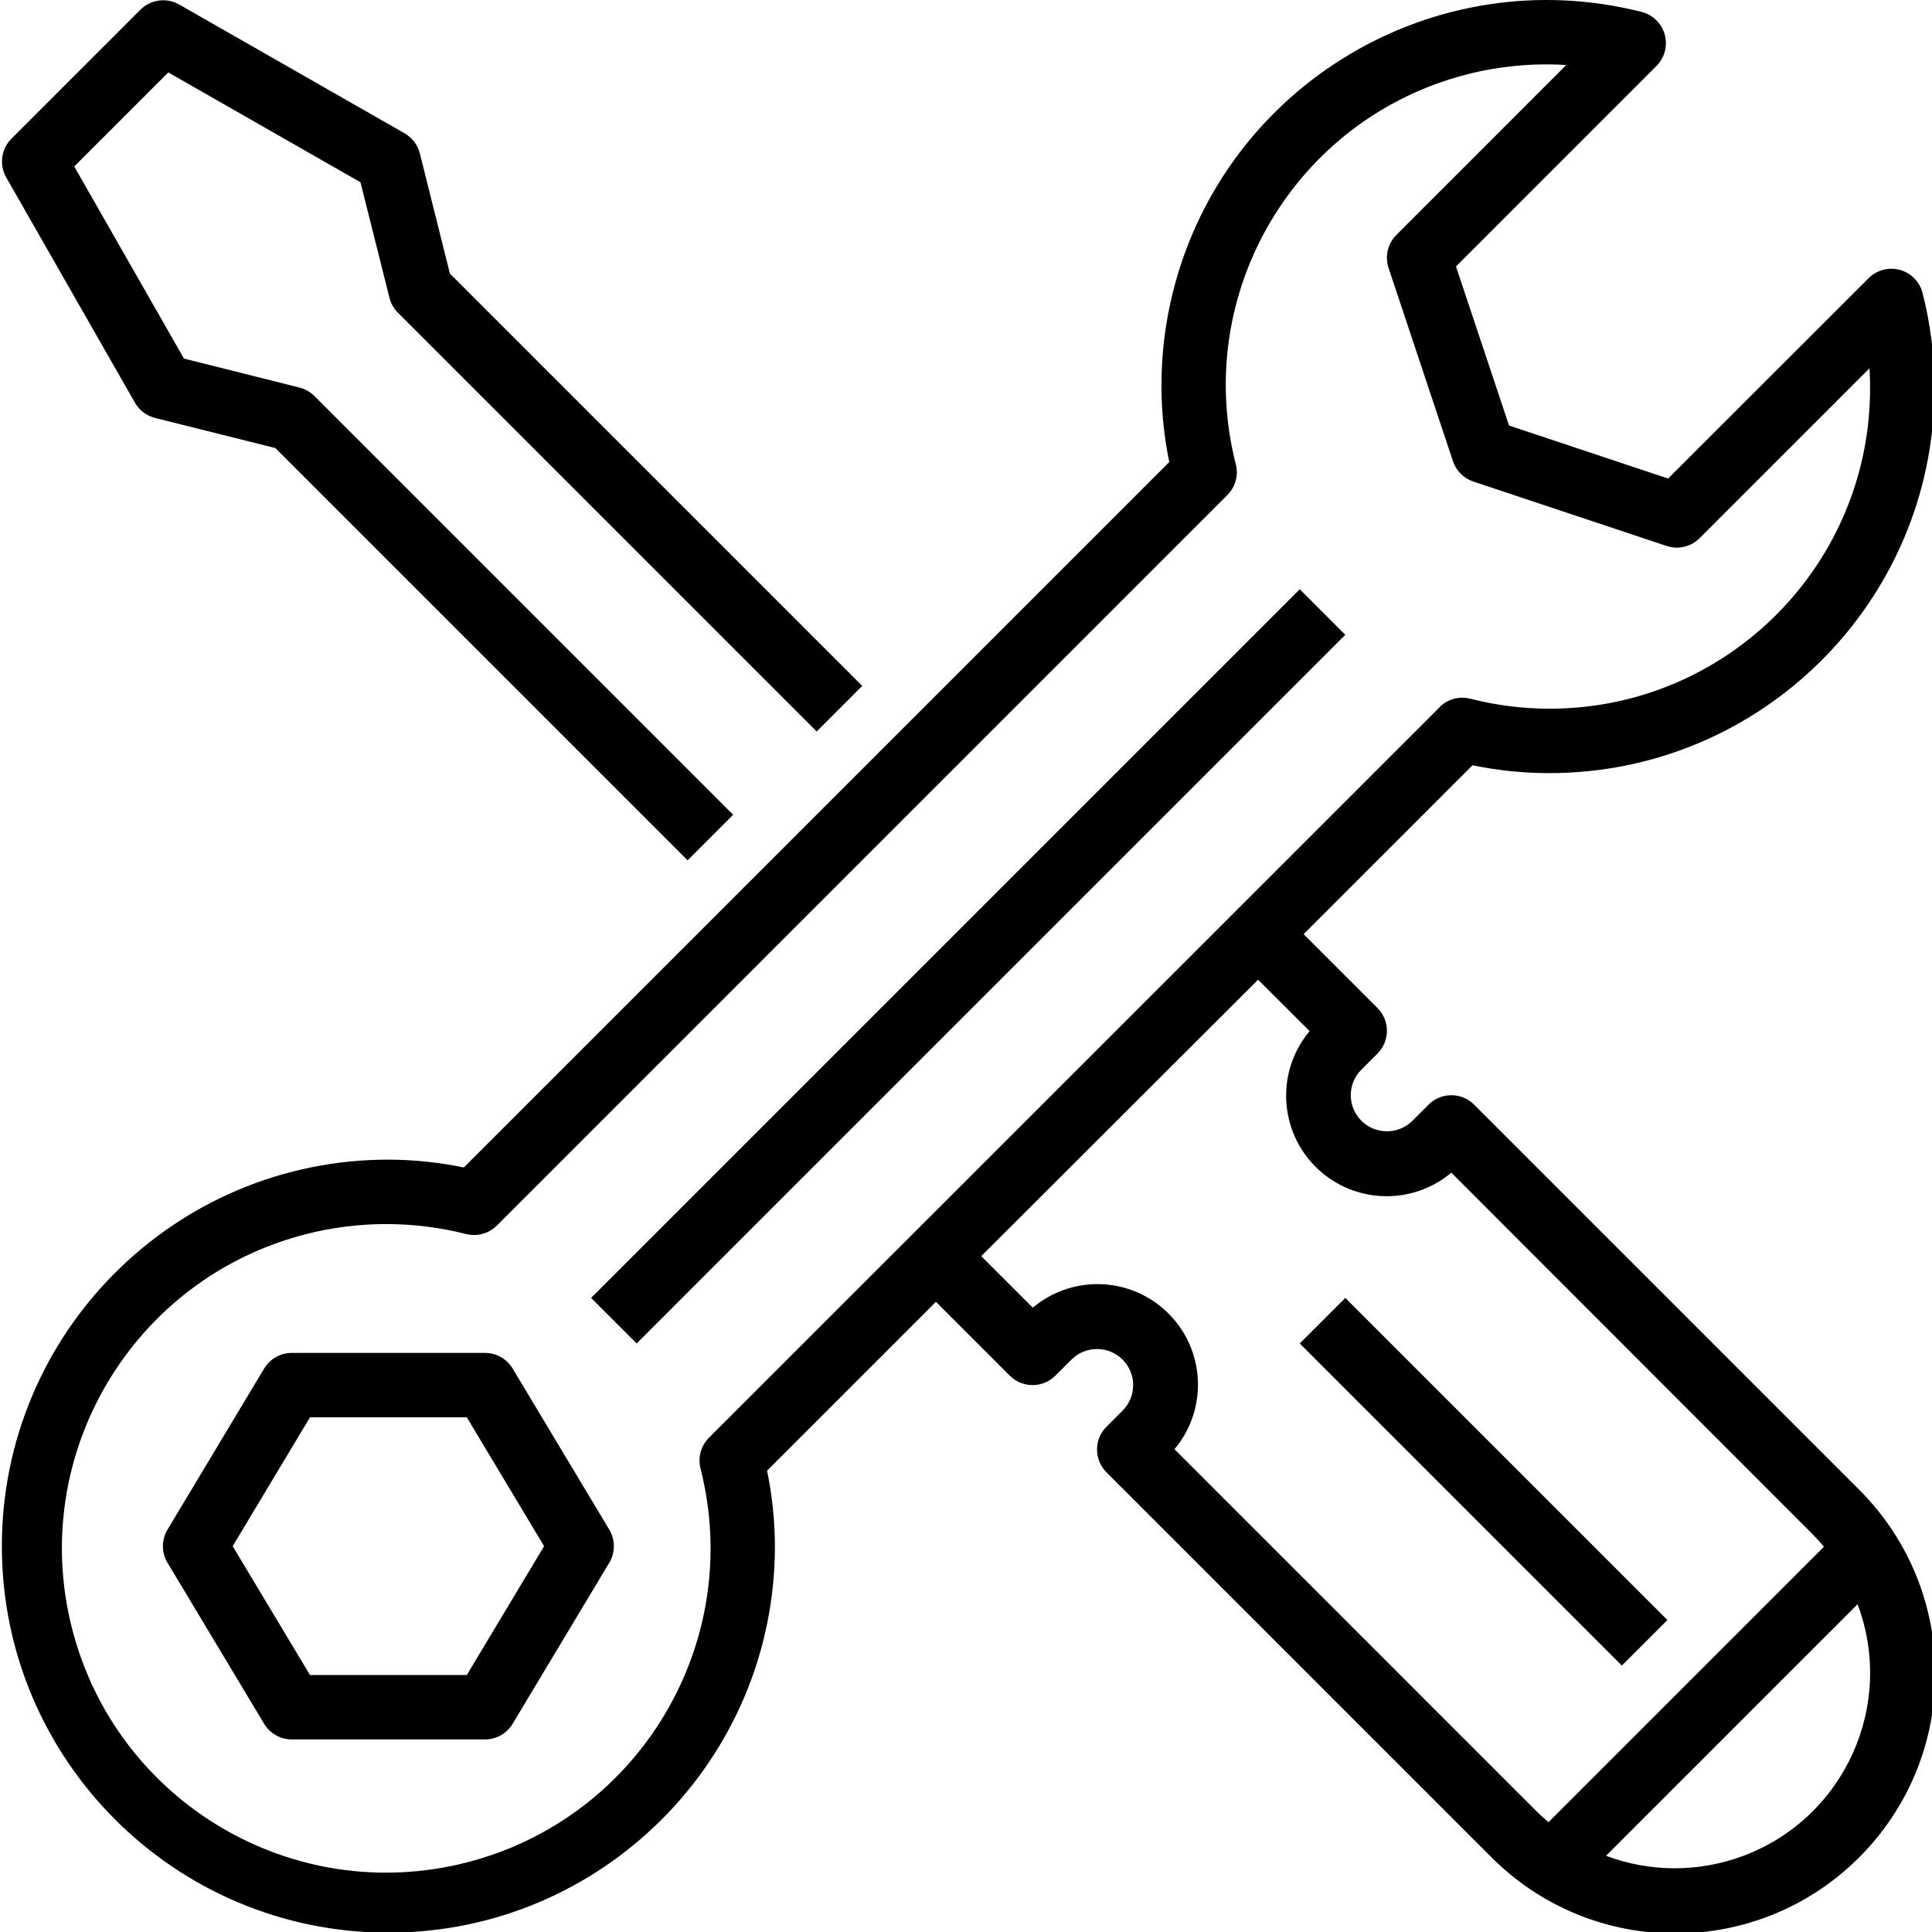
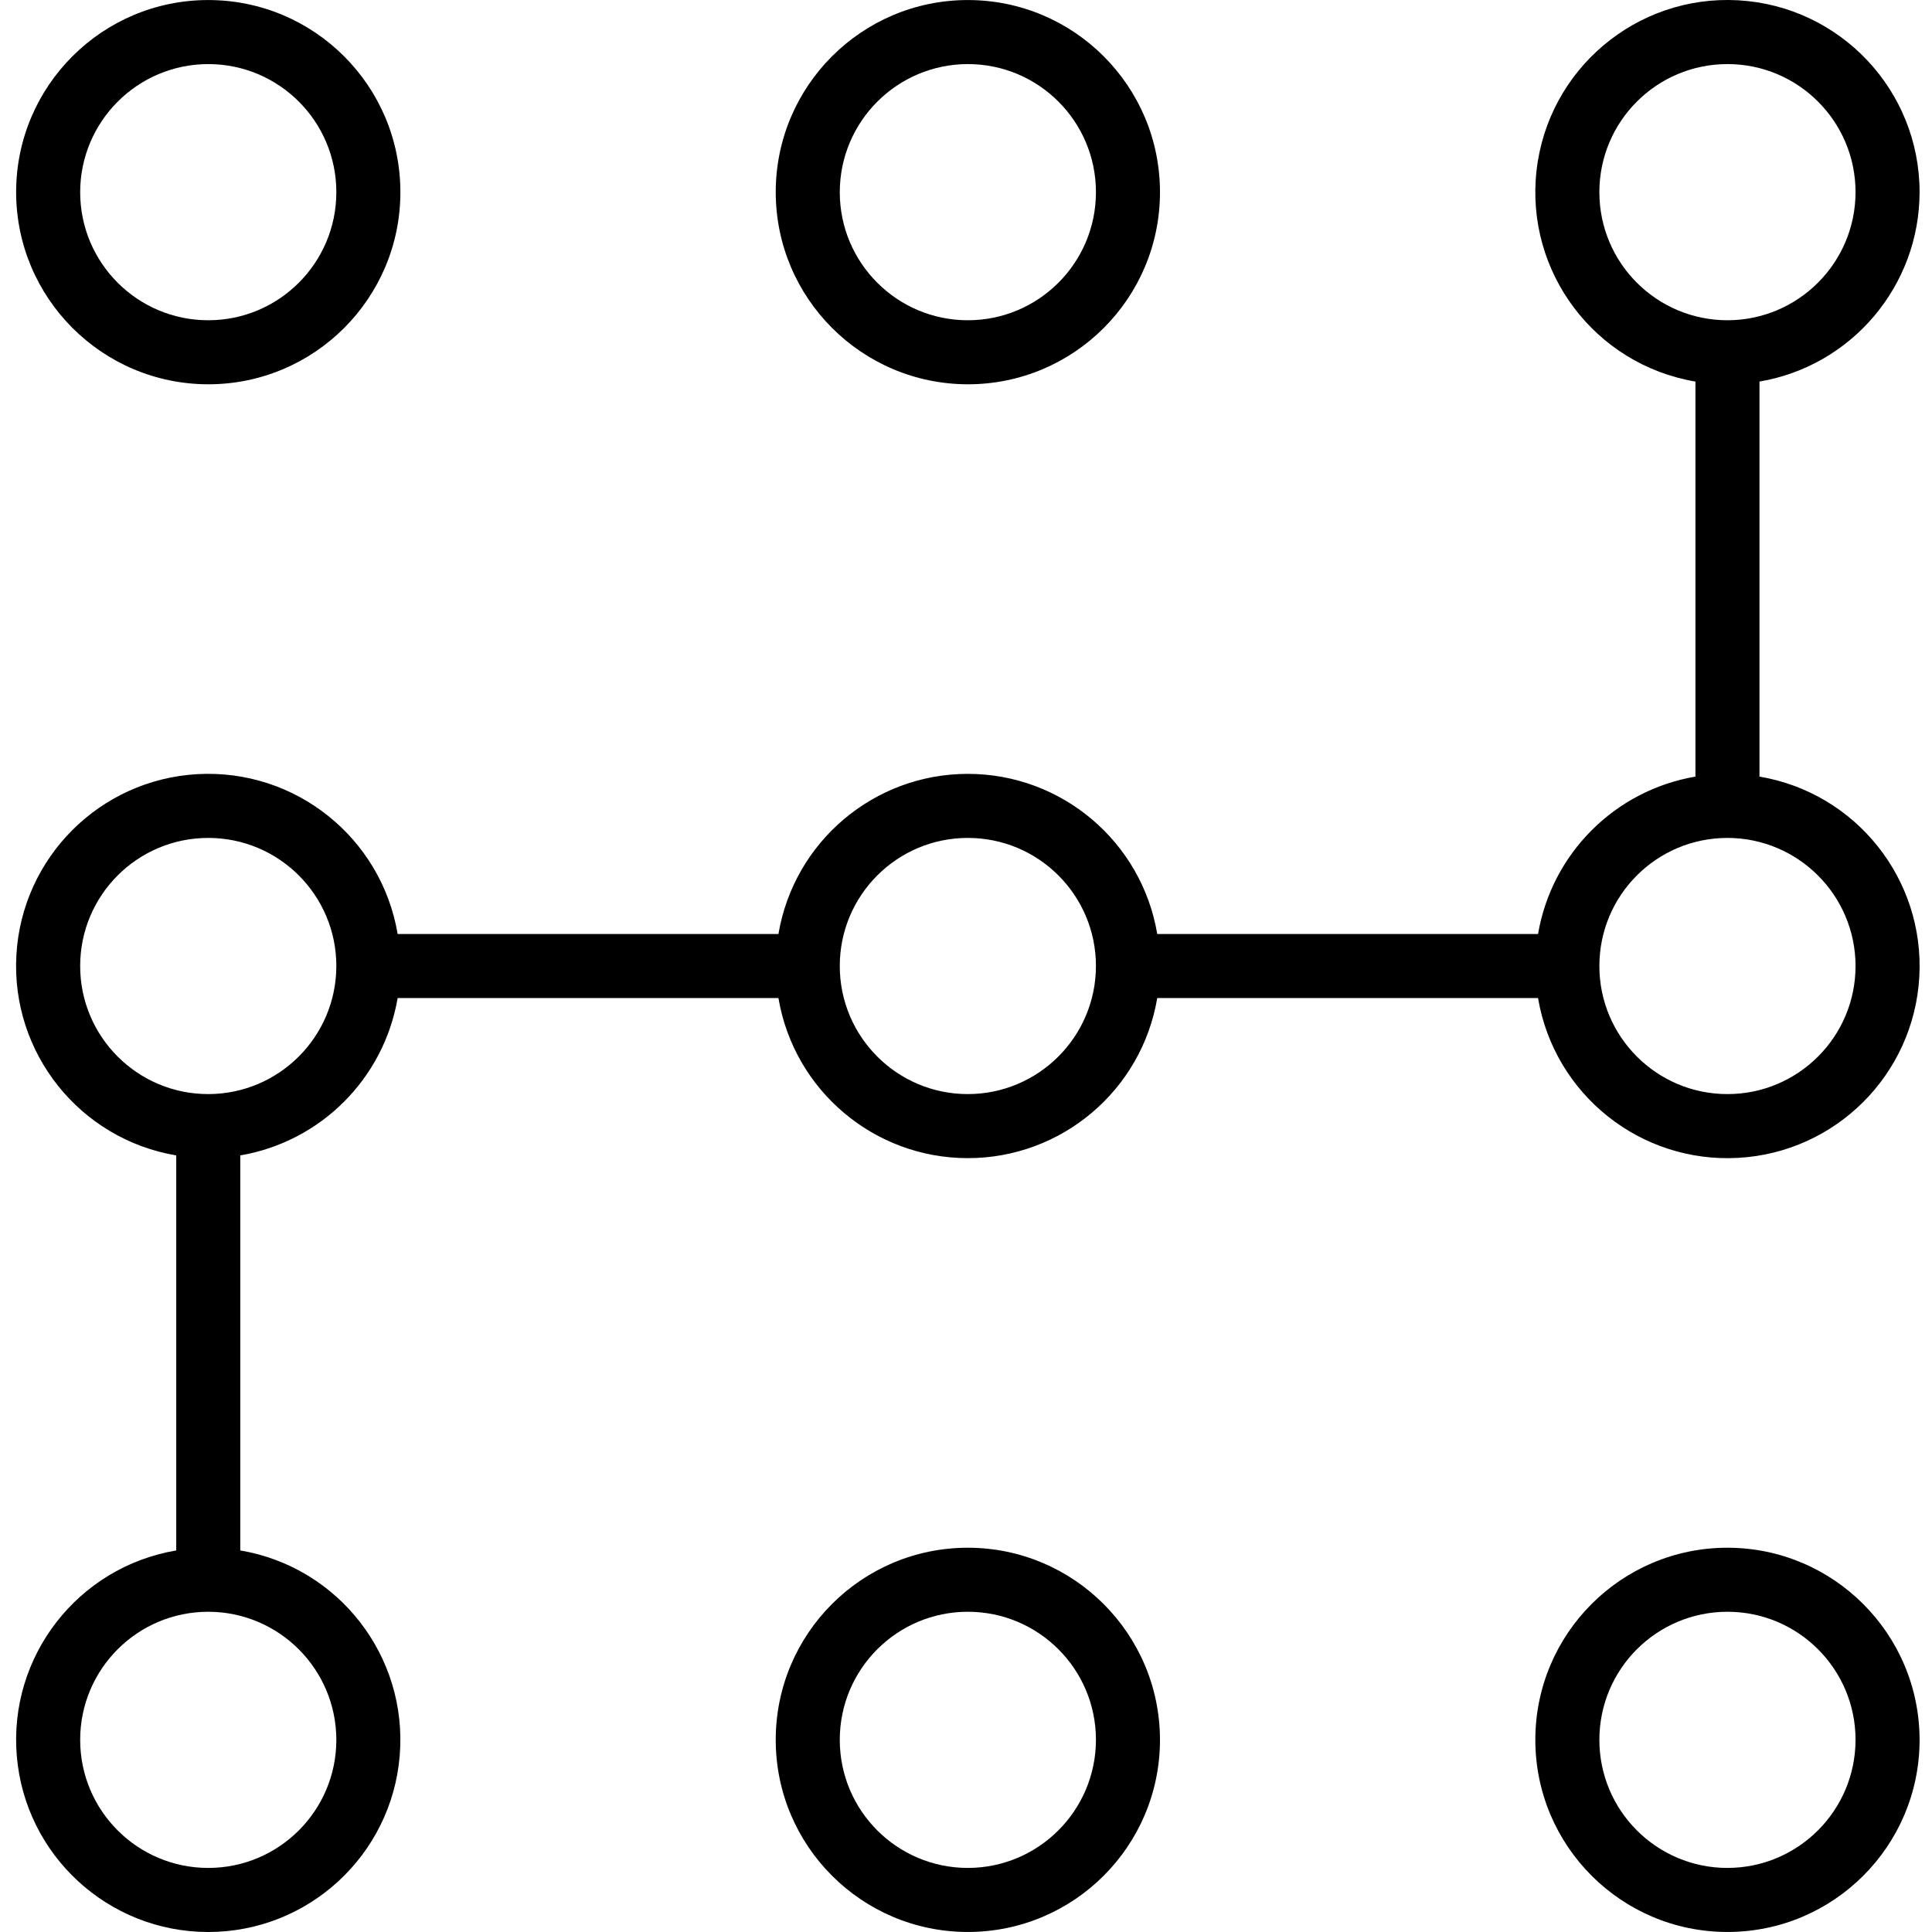
- <svg xmlns="http://www.w3.org/2000/svg" height="569pt" viewBox="0 0 569 569.549" width="569pt">
-   <path d="m1.527 52.246 37.984 66.469c1.281 2.246 3.426 3.871 5.934 4.5l35.438 8.859 121.543 121.543 13.43-13.426-123.445-123.441c-1.215-1.219-2.738-2.082-4.406-2.5l-34.051-8.543-32.34-56.625 27.727-27.727 56.648 32.371 8.547 34.051c.414 1.672 1.281 3.199 2.496 4.414l123.445 123.445 13.426-13.43-121.543-121.543-8.859-35.418c-.629-2.512-2.254-4.66-4.5-5.945l-66.473-37.98c-3.707-2.109-8.371-1.484-11.395 1.527l-37.98 37.984c-3.055 3.004-3.719 7.676-1.625 11.414zm0 0" />
-   <path d="m396.312 187.145-208.902 208.906-13.43-13.43 208.906-208.902zm0 0" />
-   <path d="m150.848 403.441c-1.719-2.859-4.805-4.605-8.141-4.605h-56.973c-3.332 0-6.422 1.746-8.137 4.605l-28.488 47.477c-1.809 3.008-1.809 6.77 0 9.781l28.488 47.477c1.715 2.855 4.805 4.605 8.137 4.605h56.973c3.336 0 6.422-1.75 8.141-4.605l28.484-47.477c1.809-3.012 1.809-6.773 0-9.781zm-13.512 90.348h-46.227l-22.789-37.98 22.789-37.984h46.227l22.789 37.984zm0 0" />
-   <path d="m456.062 227.914c62.715.211 113.73-50.461 113.941-113.176.031-9.547-1.141-19.055-3.488-28.309-1.266-5.09-6.418-8.188-11.508-6.922-1.672.418-3.195 1.281-4.414 2.496l-59.109 59.07-46.898-15.629-15.641-46.887 59.109-59.121c3.707-3.711 3.703-9.723-.008-13.43-1.223-1.223-2.762-2.09-4.445-2.504-60.82-15.402-122.605 21.414-138.008 82.23-2.34 9.227-3.508 18.711-3.477 28.23.023 7.477.793 14.93 2.309 22.25l-207.957 207.953c-7.32-1.512-14.773-2.281-22.246-2.309-62.934 0-113.949 51.016-113.949 113.949 0 62.93 51.016 113.945 113.949 113.945 62.93 0 113.945-51.016 113.945-113.945-.023-7.477-.797-14.93-2.309-22.25l49.785-49.785 21.773 21.773c3.711 3.707 9.719 3.707 13.43 0l4.746-4.75c4.164-4.137 10.895-4.137 15.059 0 4.16 4.148 4.168 10.883.02 15.043-.004.004-.012.012-.02.02l-4.746 4.746c-3.707 3.707-3.707 9.719 0 13.426l113.273 113.273c29.793 30.066 78.316 30.285 108.383.492 30.062-29.793 30.281-78.32.488-108.383-.16-.164-.324-.328-.488-.492l-113.273-113.27c-3.707-3.707-9.719-3.707-13.426 0l-4.746 4.746c-4.168 4.141-10.895 4.141-15.062 0-4.156-4.148-4.168-10.883-.02-15.039.008-.008.016-.012.02-.02l4.75-4.75c3.707-3.707 3.707-9.719 0-13.426l-21.773-21.773 49.785-49.785c7.32 1.512 14.773 2.285 22.246 2.309zm37.309 322.852c-6.898-.012-13.738-1.258-20.195-3.684l74.16-74.164c11.191 29.77-3.867 62.973-33.637 74.164-6.496 2.441-13.383 3.691-20.328 3.684zm-107.574-246.793c-10.516 12.543-8.867 31.238 3.676 41.75 11.023 9.238 27.09 9.23 38.102-.027l106.562 106.656c1.156 1.16 2.238 2.383 3.285 3.625l-81.188 81.188c-1.246-1.043-2.469-2.125-3.629-3.285l-106.645-106.652c10.516-12.543 8.867-31.238-3.676-41.75-11.023-9.242-27.094-9.23-38.105.023l-15.191-15.191 81.613-81.492zm38.344-95.504-215.41 215.367c-2.363 2.359-3.312 5.785-2.508 9.023 13.027 51.16-17.887 103.195-69.051 116.219-51.16 13.027-103.195-17.887-116.223-69.051-13.023-51.16 17.891-103.195 69.055-116.223 15.477-3.938 31.691-3.938 47.168 0 3.238.793 6.656-.156 9.023-2.504l215.359-215.371c2.359-2.359 3.309-5.785 2.496-9.02-12.938-50.562 17.562-102.039 68.125-114.98 9.555-2.441 19.438-3.379 29.281-2.766l-50.09 50.109c-2.543 2.539-3.434 6.301-2.297 9.711l18.988 56.977c.949 2.832 3.176 5.059 6.012 6l56.977 18.992c3.406 1.137 7.168.25 9.711-2.289l50.09-50.09c.113 1.812.172 3.605.172 5.391.266 52.176-41.812 94.688-93.988 94.957-8.066.039-16.105-.953-23.918-2.953-3.238-.809-6.664.137-9.023 2.496h.051zm0 0" />
-   <path d="m491.273 477.578-13.43 13.43-94.953-94.953 13.426-13.43zm0 0" />
+ <svg xmlns="http://www.w3.org/2000/svg" height="362pt" viewBox="-3 0 362 362.013" width="362pt">
+   <path d="m178.348 72.008c19.883 0 36-16.117 36-36 0-19.883-16.117-36-36-36-19.883 0-36 16.117-36 36.0.02 19.871 16.125 35.977 36 36zm0-60c13.254 0 24 10.742 24 24 0 13.254-10.746 24-24 24-13.258 0-24-10.746-24-24 .016-13.25 10.75-23.984 24-24zm0 0" />
+   <path d="m36.016 72.008c19.883 0 36-16.117 36-36 0-19.883-16.117-36-36-36s-36 16.117-36 36c.02 19.871 16.125 35.977 36 36zm0-60c13.254 0 24 10.742 24 24 0 13.254-10.746 24-24 24-13.258 0-24-10.746-24-24 .016-13.25 10.75-23.984 24-24zm0 0" />
+   <path d="m356.68 36.008c.004-19.105-14.914-34.883-33.988-35.953-19.074-1.066-35.66 12.949-37.789 31.934s10.941 36.324 29.777 39.508v74.02c-15.094 2.578-26.914 14.398-29.492 29.492h-71.352c-2.922-17.324-17.922-30.004-35.488-30.004s-32.566 12.68-35.492 30.004h-71.352c-3.051-18.078-19.199-30.973-37.504-29.953-18.305 1.02-32.918 15.633-33.938 33.938-1.02 18.305 11.875 34.453 29.953 37.504v74.02c-18.453 3.121-31.441 19.859-29.875 38.508 1.566 18.648 17.16 32.988 35.875 32.988s34.309-14.34 35.871-32.988c1.566-18.648-11.418-35.387-29.871-38.508v-74.02c15.09-2.578 26.91-14.398 29.488-29.488h71.352c2.926 17.32 17.926 30 35.492 30s32.566-12.68 35.488-30h71.352c3.051 18.074 19.199 30.973 37.504 29.949 18.305-1.02 32.918-15.633 33.938-33.938 1.023-18.305-11.875-34.453-29.949-37.504v-74.02c17.305-2.945 29.973-17.934 30-35.488zm-296.664 290c0 13.254-10.746 24-24 24-13.258 0-24-10.746-24-24 0-13.258 10.742-24 24-24 13.246.016 23.984 10.75 24 24zm-24-121c-13.258 0-24-10.746-24-24 0-13.258 10.742-24 24-24 13.254 0 24 10.742 24 24-.016 13.246-10.754 23.984-24 24zm142.332 0c-13.258 0-24-10.746-24-24 0-13.258 10.742-24 24-24 13.254 0 24 10.742 24 24-.016 13.246-10.754 23.984-24 24zm166.332-24c0 13.254-10.746 24-24 24-13.258 0-24-10.746-24-24 0-13.258 10.742-24 24-24 13.246.016 23.984 10.75 24 24zm-24-121c-13.258 0-24-10.746-24-24 0-13.258 10.742-24 24-24 13.254 0 24 10.742 24 24-.016 13.246-10.754 23.984-24 24zm0 0" />
+   <path d="m178.348 290.008c-19.883 0-36 16.117-36 36 0 19.883 16.117 36 36 36 19.883 0 36-16.117 36-36-.023-19.875-16.129-35.98-36-36zm0 60c-13.258 0-24-10.746-24-24 0-13.258 10.742-24 24-24 13.254 0 24 10.742 24 24-.016 13.246-10.754 23.984-24 24zm0 0" />
+   <path d="m320.68 290.008c-19.883 0-36 16.117-36 36 0 19.883 16.117 36 36 36 19.879 0 36-16.117 36-36-.023-19.875-16.129-35.98-36-36zm0 60c-13.258 0-24-10.746-24-24 0-13.258 10.742-24 24-24 13.254 0 24 10.742 24 24-.016 13.246-10.754 23.984-24 24zm0 0" />
</svg>
